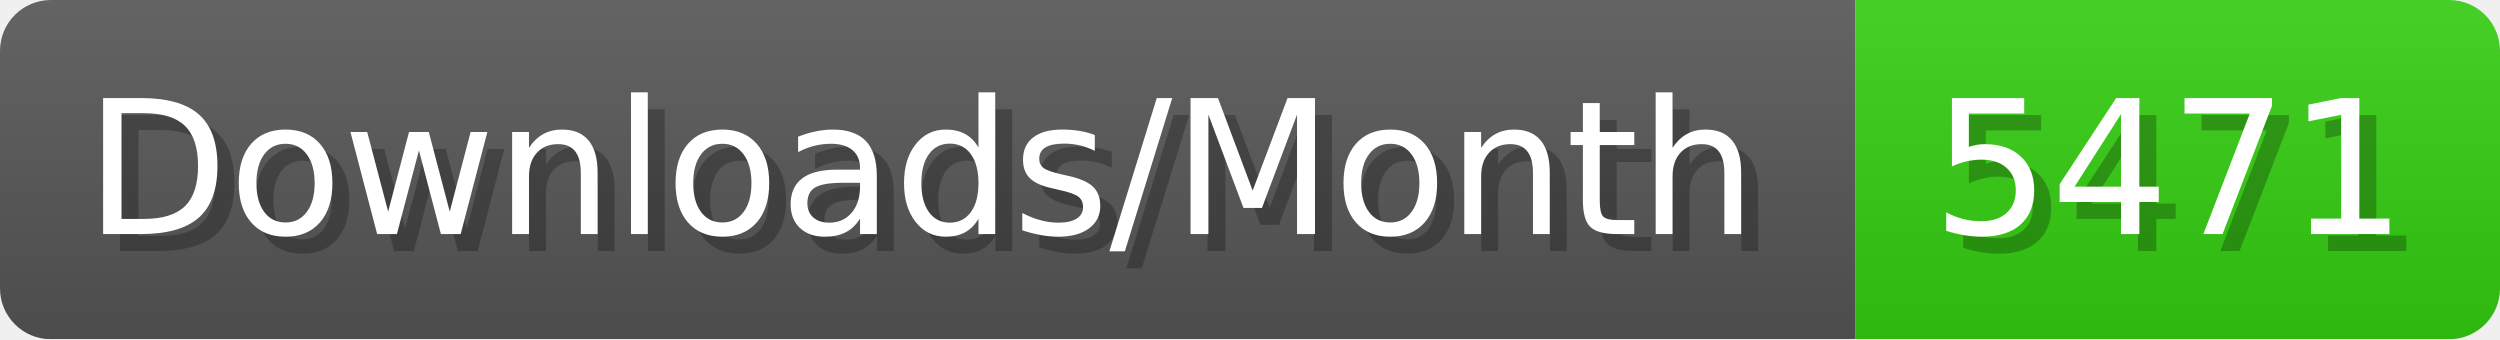
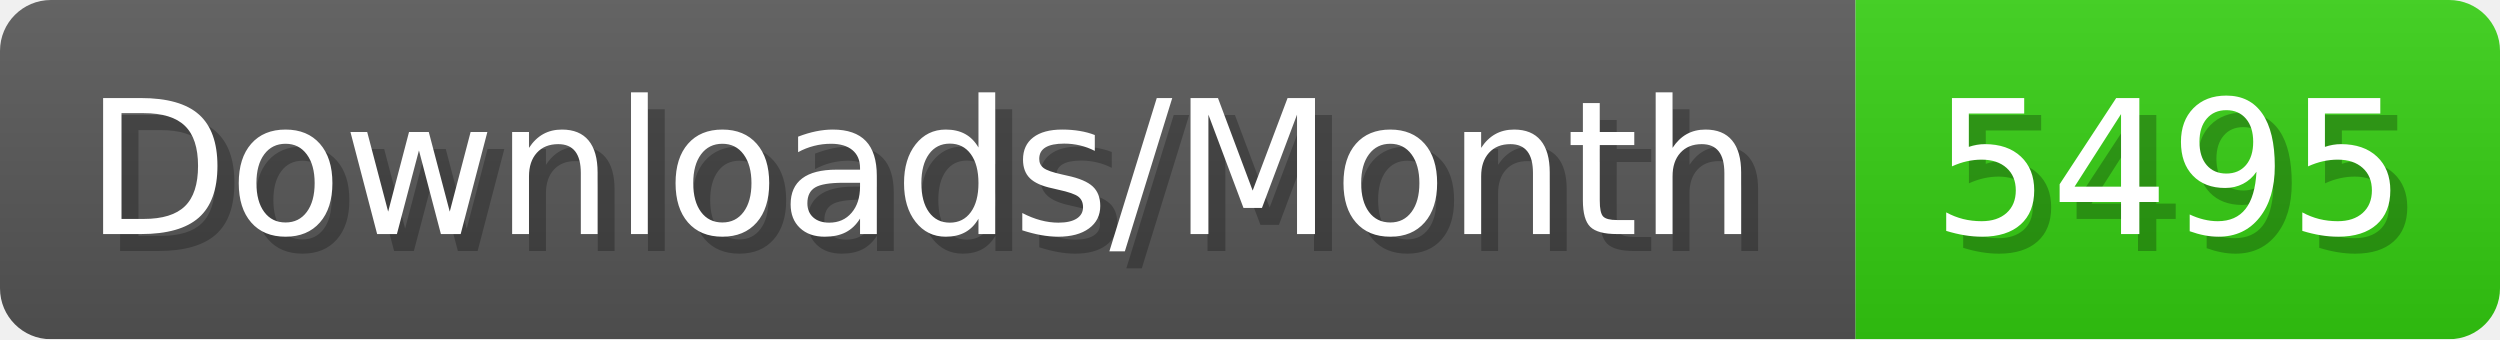
- <svg xmlns="http://www.w3.org/2000/svg" width="147.4" height="20" viewBox="0 0 1474 200" role="img" aria-label="Downloads/Month: 5471">
+ <svg xmlns="http://www.w3.org/2000/svg" width="147.4" height="20" viewBox="0 0 1474 200" role="img" aria-label="Downloads/Month: 5495">
  <linearGradient id="YlXUI" x2="0" y2="100%">
    <stop offset="0" stop-opacity=".1" stop-color="#EEE" />
    <stop offset="1" stop-opacity=".1" />
  </linearGradient>
  <mask id="JHhop">
    <rect width="1474" height="200" rx="30" fill="#FFF" />
  </mask>
  <g mask="url(#JHhop)">
    <rect width="1094" height="200" fill="#555" />
    <rect width="380" height="200" fill="#3C1" x="1094" />
    <rect width="1474" height="200" fill="url(#YlXUI)" />
  </g>
  <g aria-hidden="true" fill="#fff" text-anchor="start" font-family="Verdana,DejaVu Sans,sans-serif" font-size="110">
    <text x="60" y="148" textLength="994" fill="#000" opacity="0.25">Downloads/Month</text>
    <text x="50" y="138" textLength="994">Downloads/Month</text>
-     <text x="1149" y="148" textLength="280" fill="#000" opacity="0.25">5471</text>
-     <text x="1139" y="138" textLength="280">5471</text>
+     <text x="1149" y="148" textLength="280" fill="#000" opacity="0.25">5495</text>
+     <text x="1139" y="138" textLength="280">5495</text>
  </g>
</svg>
